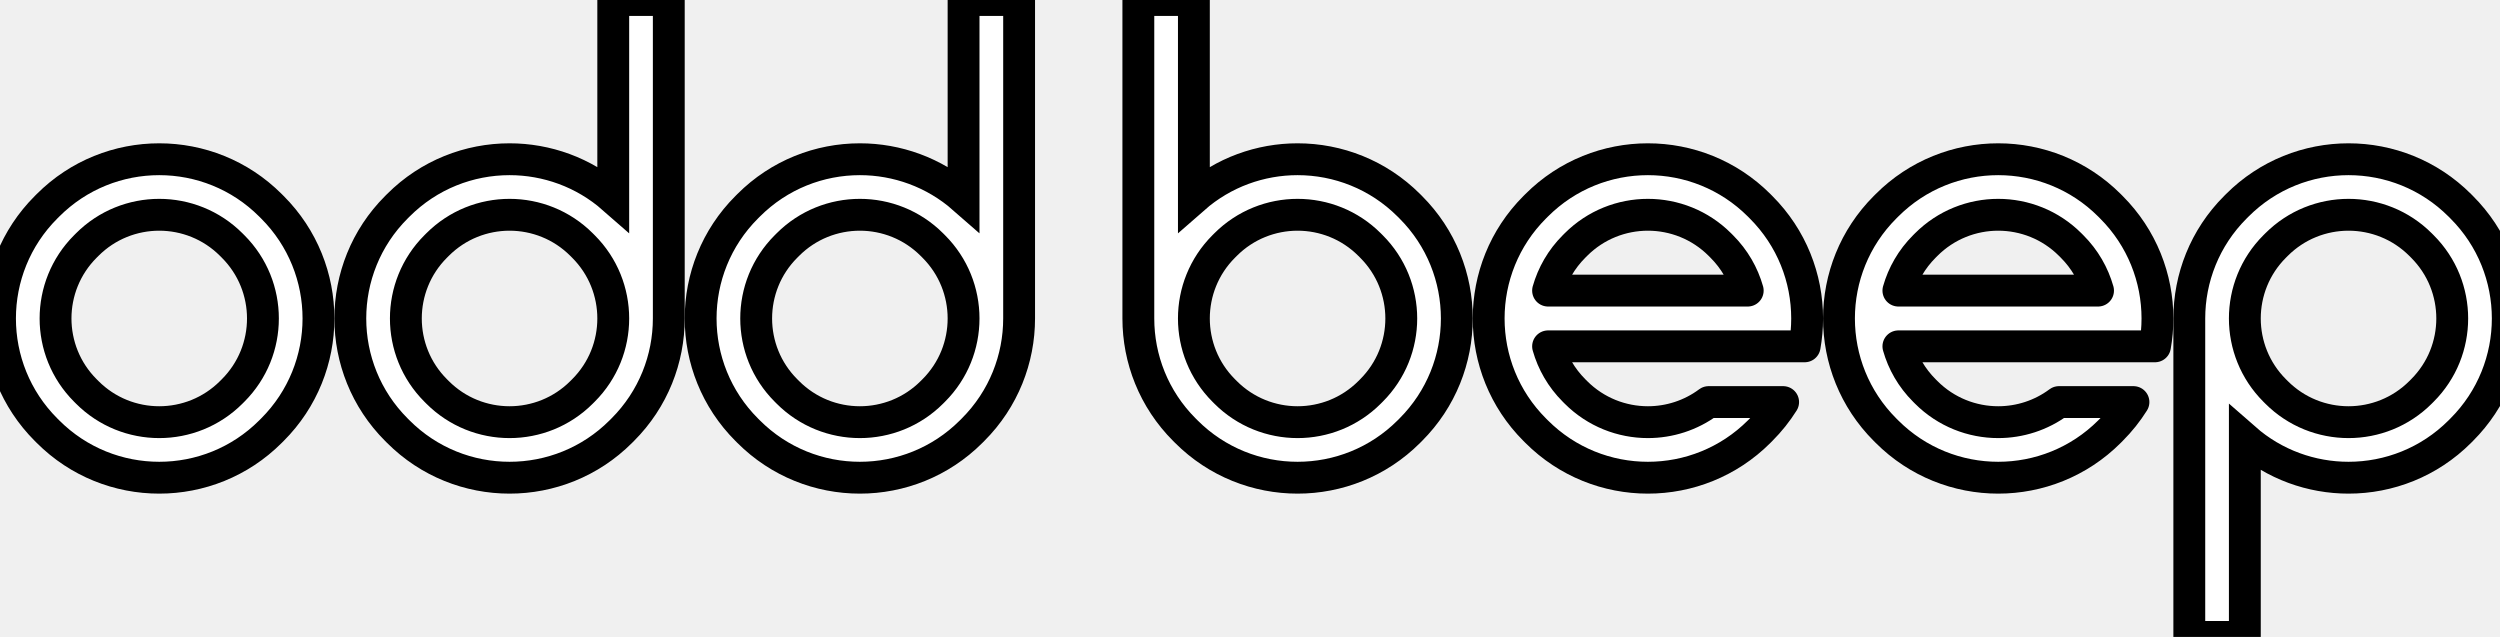
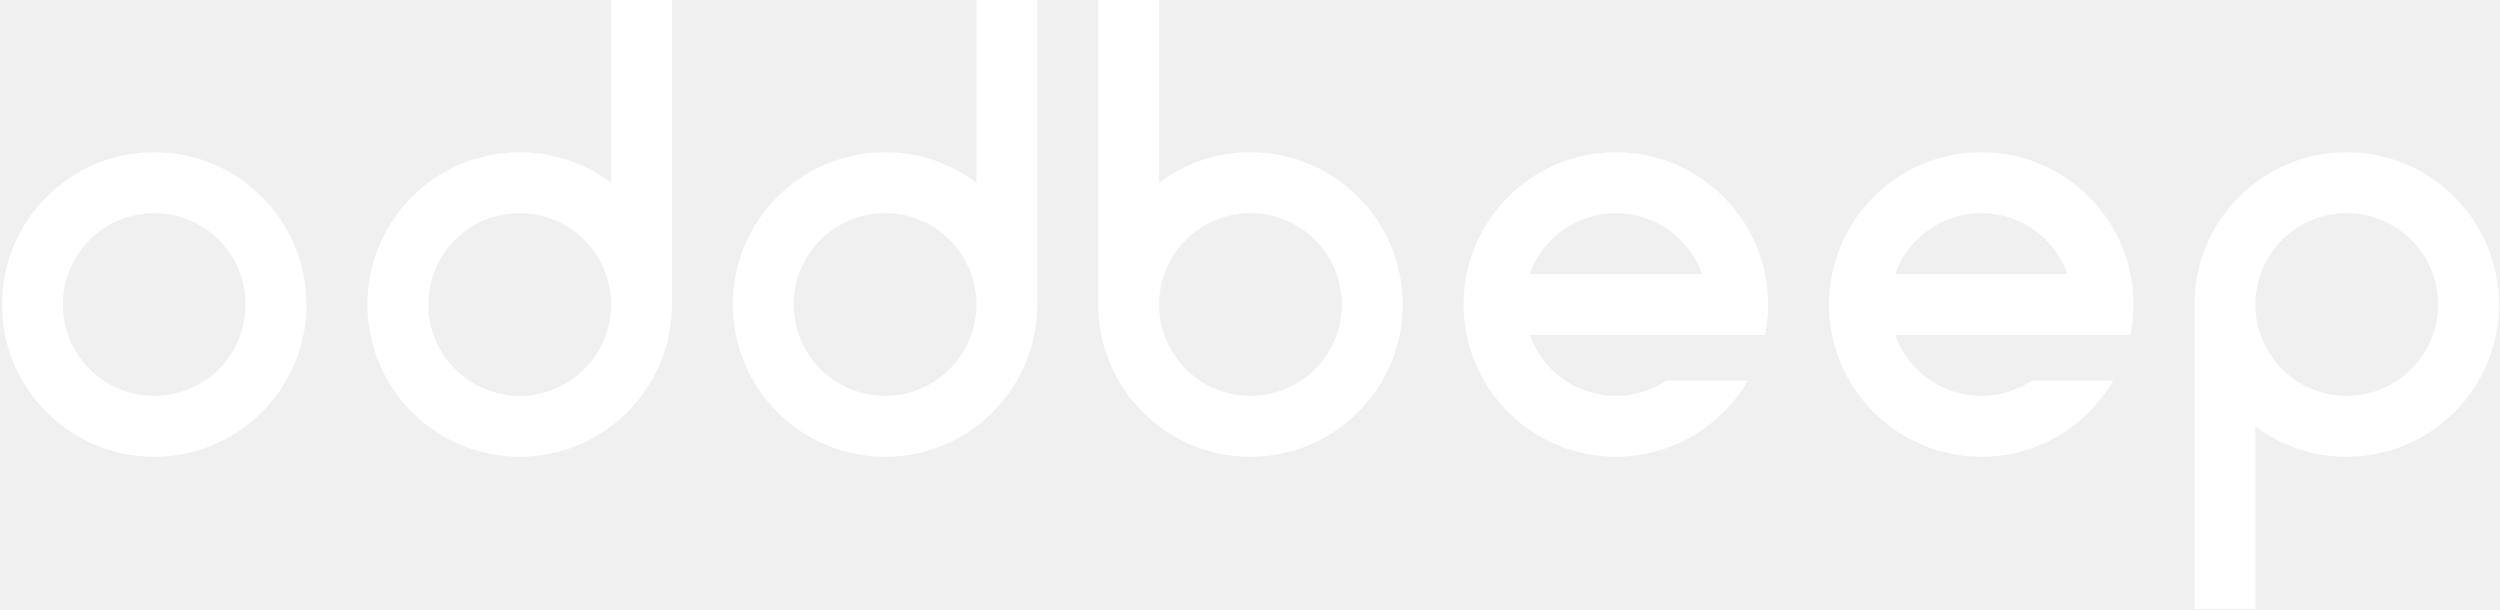
- <svg xmlns="http://www.w3.org/2000/svg" width="157" height="40" viewBox="0 0 157 40" fill="none">
-   <g clip-path="url(#clip0_35_543)">
-     <path fill-rule="evenodd" clip-rule="evenodd" d="M14.522 15.361C13.273 14.113 11.637 13.488 10 13.488C8.363 13.488 6.727 14.113 5.478 15.361L5.361 15.478C4.113 16.727 3.488 18.363 3.488 20C3.488 21.637 4.113 23.273 5.361 24.522L5.478 24.639C6.727 25.887 8.363 26.512 10 26.512C11.637 26.512 13.273 25.887 14.522 24.639L14.639 24.522C15.887 23.273 16.512 21.637 16.512 20C16.512 18.363 15.887 16.727 14.639 15.478L14.522 15.361ZM3.012 12.895C4.941 10.965 7.471 10 10 10C12.529 10 15.059 10.965 16.988 12.895L17.105 13.012C19.035 14.941 20 17.471 20 20C20 22.529 19.035 25.059 17.105 26.988L16.988 27.105C15.059 29.035 12.529 30 10 30C7.471 30 4.941 29.035 3.012 27.105L2.895 26.988C0.965 25.059 7.35178e-06 22.529 0 20C-7.35174e-06 17.471 0.965 14.941 2.895 13.012L3.012 12.895Z" fill="white" stroke="black" stroke-width="2" stroke-linecap="round" stroke-linejoin="round" />
-     <path fill-rule="evenodd" clip-rule="evenodd" d="M24.895 13.012L25.012 12.895C26.941 10.965 29.471 10 32 10C34.326 10 36.652 10.816 38.512 12.448L38.512 0H42L42 20C42 22.529 41.035 25.059 39.105 26.988L38.988 27.105C37.059 29.035 34.529 30 32 30C29.471 30 26.941 29.035 25.012 27.105L24.895 26.988C22.965 25.059 22 22.529 22 20C22 17.471 22.965 14.941 24.895 13.012ZM36.522 15.361L36.639 15.478C37.888 16.727 38.512 18.363 38.512 20C38.512 21.637 37.888 23.273 36.639 24.522L36.522 24.639C35.273 25.887 33.637 26.512 32 26.512C30.363 26.512 28.727 25.887 27.478 24.639L27.361 24.522C26.113 23.273 25.488 21.637 25.488 20C25.488 18.363 26.113 16.727 27.361 15.478L27.478 15.361C28.727 14.113 30.363 13.488 32 13.488C33.637 13.488 35.273 14.113 36.522 15.361Z" fill="white" stroke="black" stroke-width="2" stroke-linecap="round" />
-     <path fill-rule="evenodd" clip-rule="evenodd" d="M46.895 13.012L47.012 12.895C48.941 10.965 51.471 10 54 10C56.326 10 58.652 10.816 60.512 12.448L60.512 0H64L64 20C64 22.529 63.035 25.059 61.105 26.988L60.988 27.105C59.059 29.035 56.529 30 54 30C51.471 30 48.941 29.035 47.012 27.105L46.895 26.988C44.965 25.059 44 22.529 44 20C44 17.471 44.965 14.941 46.895 13.012ZM58.522 15.361L58.639 15.478C59.888 16.727 60.512 18.363 60.512 20C60.512 21.637 59.888 23.273 58.639 24.522L58.522 24.639C57.273 25.887 55.637 26.512 54 26.512C52.363 26.512 50.727 25.887 49.478 24.639L49.361 24.522C48.112 23.273 47.488 21.637 47.488 20C47.488 18.363 48.112 16.727 49.361 15.478L49.478 15.361C50.727 14.113 52.363 13.488 54 13.488C55.637 13.488 57.273 14.113 58.522 15.361Z" fill="white" stroke="black" stroke-width="2" stroke-linecap="round" />
-     <path fill-rule="evenodd" clip-rule="evenodd" d="M88.594 13.012L88.477 12.895C86.547 10.965 84.017 10 81.488 10C79.162 10 76.836 10.816 74.976 12.448L74.976 0H71.488L71.488 20C71.488 22.529 72.453 25.059 74.383 26.988L74.5 27.105C76.43 29.035 78.959 30 81.488 30C84.017 30 86.547 29.035 88.477 27.105L88.594 26.988C90.523 25.059 91.488 22.529 91.488 20C91.488 17.471 90.523 14.941 88.594 13.012ZM76.966 15.361L76.849 15.478C75.601 16.727 74.976 18.363 74.976 20C74.976 21.637 75.601 23.273 76.849 24.522L76.966 24.639C78.215 25.887 79.852 26.512 81.488 26.512C83.125 26.512 84.761 25.887 86.01 24.639L86.127 24.522C87.376 23.273 88 21.637 88 20C88 18.363 87.376 16.727 86.127 15.478L86.01 15.361C84.761 14.113 83.125 13.488 81.488 13.488C79.852 13.488 78.215 14.113 76.966 15.361Z" fill="white" stroke="black" stroke-width="2" stroke-linecap="round" />
-     <path fill-rule="evenodd" clip-rule="evenodd" d="M113.488 20C113.488 20.586 113.436 21.172 113.333 21.75H97.219C97.507 22.765 98.05 23.723 98.849 24.522L98.966 24.639C100.215 25.887 101.852 26.512 103.488 26.512C104.831 26.512 106.175 26.091 107.304 25.25H111.981C111.593 25.867 111.131 26.451 110.593 26.988L110.477 27.105C108.547 29.035 106.017 30 103.488 30C100.959 30 98.43 29.035 96.5 27.105L96.383 26.988C94.453 25.059 93.488 22.529 93.488 20C93.488 17.471 94.453 14.941 96.383 13.012L96.5 12.895C98.43 10.965 100.959 10 103.488 10C106.017 10 108.547 10.965 110.477 12.895L110.593 13.012C112.523 14.941 113.488 17.471 113.488 20ZM103.488 13.488C105.125 13.488 106.761 14.113 108.01 15.361L108.127 15.478C108.926 16.277 109.469 17.235 109.757 18.25H97.219C97.507 17.235 98.05 16.277 98.849 15.478L98.966 15.361C100.215 14.113 101.852 13.488 103.488 13.488Z" fill="white" stroke="black" stroke-width="2" stroke-linecap="round" stroke-linejoin="round" />
-     <path fill-rule="evenodd" clip-rule="evenodd" d="M135.488 20C135.488 20.586 135.436 21.172 135.333 21.75H119.219C119.507 22.765 120.05 23.723 120.849 24.522L120.966 24.639C122.215 25.887 123.852 26.512 125.488 26.512C126.831 26.512 128.175 26.091 129.304 25.25H133.981C133.593 25.867 133.131 26.451 132.593 26.988L132.477 27.105C130.547 29.035 128.017 30 125.488 30C122.959 30 120.43 29.035 118.5 27.105L118.383 26.988C116.453 25.059 115.488 22.529 115.488 20C115.488 17.471 116.453 14.941 118.383 13.012L118.5 12.895C120.43 10.965 122.959 10 125.488 10C128.017 10 130.547 10.965 132.477 12.895L132.593 13.012C134.523 14.941 135.488 17.471 135.488 20ZM125.488 13.488C127.125 13.488 128.761 14.113 130.01 15.361L130.127 15.478C130.926 16.277 131.469 17.235 131.757 18.25H119.219C119.507 17.235 120.05 16.277 120.849 15.478L120.966 15.361C122.215 14.113 123.852 13.488 125.488 13.488Z" fill="white" stroke="black" stroke-width="2" stroke-linecap="round" stroke-linejoin="round" />
-     <path fill-rule="evenodd" clip-rule="evenodd" d="M154.593 26.988L154.477 27.105C152.547 29.035 150.017 30 147.488 30C145.162 30 142.836 29.184 140.976 27.552L140.976 40H137.488L137.488 20C137.488 17.471 138.453 14.941 140.383 13.012L140.5 12.895C142.429 10.965 144.959 10 147.488 10C150.017 10 152.547 10.965 154.477 12.895L154.593 13.012C156.523 14.941 157.488 17.471 157.488 20C157.488 22.529 156.523 25.059 154.593 26.988ZM142.966 24.639L142.849 24.522C141.601 23.273 140.976 21.637 140.976 20C140.976 18.363 141.601 16.727 142.849 15.478L142.966 15.361C144.215 14.113 145.851 13.488 147.488 13.488C149.125 13.488 150.761 14.113 152.01 15.361L152.127 15.478C153.376 16.727 154 18.363 154 20C154 21.637 153.376 23.273 152.127 24.522L152.01 24.639C150.761 25.887 149.125 26.512 147.488 26.512C145.851 26.512 144.215 25.887 142.966 24.639Z" fill="white" stroke="black" stroke-width="2" stroke-linecap="round" />
-   </g>
-   <defs>
-     <clipPath id="clip0_35_543">
-       <rect width="157" height="40" fill="white" />
-     </clipPath>
-   </defs>
+ <svg xmlns="http://www.w3.org/2000/svg" width="821" height="200" viewBox="0 0 821 200" fill="none">
+   <path fill-rule="evenodd" clip-rule="evenodd" d="M50.656 150C78.27 150 100.655 127.614 100.655 100C100.655 72.386 78.27 50 50.656 50C23.041 50 0.655 72.386 0.655 100C0.655 127.614 23.041 150 50.656 150ZM50.656 130C67.224 130 80.656 116.569 80.656 100C80.656 83.431 67.224 70 50.656 70C34.087 70 20.655 83.431 20.655 100C20.655 116.569 34.087 130 50.656 130Z" fill="white" />
+   <path fill-rule="evenodd" clip-rule="evenodd" d="M220.655 100C220.655 127.614 198.27 150 170.655 150C143.041 150 120.655 127.614 120.655 100C120.655 72.386 143.041 50 170.655 50C181.912 50 192.299 53.719 200.655 59.996V0H220.655V100ZM170.655 130C187.224 130 200.655 116.569 200.655 100C200.655 83.431 187.224 70 170.655 70C154.087 70 140.655 83.431 140.655 100C140.655 116.569 154.087 130 170.655 130Z" fill="white" />
+   <path fill-rule="evenodd" clip-rule="evenodd" d="M340.655 100C340.655 127.614 318.27 150 290.655 150C263.041 150 240.655 127.614 240.655 100C240.655 72.386 263.041 50 290.655 50C301.912 50 312.299 53.719 320.655 59.996V0H340.655V100ZM290.655 130C307.224 130 320.655 116.569 320.655 100C320.655 83.431 307.224 70 290.655 70C274.087 70 260.655 83.431 260.655 100C260.655 116.569 274.087 130 290.655 130Z" fill="white" />
+   <path fill-rule="evenodd" clip-rule="evenodd" d="M360.655 100C360.655 127.614 383.041 150 410.655 150C438.27 150 460.655 127.614 460.655 100C460.655 72.386 438.27 50 410.655 50C399.399 50 389.012 53.719 380.655 59.996V0H360.655V100ZM410.655 130C394.087 130 380.655 116.569 380.655 100C380.655 83.431 394.087 70 410.655 70C427.224 70 440.655 83.431 440.655 100C440.655 116.569 427.224 130 410.655 130Z" fill="white" />
+   <path fill-rule="evenodd" clip-rule="evenodd" d="M530.656 150C503.041 150 480.656 127.614 480.656 100C480.656 72.386 503.041 50 530.656 50C558.27 50 580.656 72.386 580.656 100C580.656 103.425 580.311 106.769 579.655 110H502.363C506.481 121.652 517.593 130 530.656 130C536.789 130 542.493 128.159 547.244 125H573.966C565.321 139.945 549.163 150 530.656 150ZM530.656 70C517.593 70 506.481 78.348 502.363 90H558.948C554.83 78.348 543.718 70 530.656 70Z" fill="white" />
+   <path fill-rule="evenodd" clip-rule="evenodd" d="M650.656 150C623.041 150 600.656 127.614 600.656 100C600.656 72.386 623.041 50 650.656 50C678.27 50 700.656 72.386 700.656 100C700.656 103.425 700.311 106.769 699.655 110H622.363C626.481 121.652 637.593 130 650.656 130C656.789 130 662.493 128.159 667.244 125H693.966C685.321 139.945 669.163 150 650.656 150ZM650.656 70C637.593 70 626.481 78.348 622.363 90H678.948C674.83 78.348 663.718 70 650.656 70Z" fill="white" />
+   <path fill-rule="evenodd" clip-rule="evenodd" d="M720.656 100C720.656 72.386 743.041 50 770.656 50C798.27 50 820.656 72.386 820.656 100C820.656 127.614 798.27 150 770.656 150C759.399 150 749.012 146.281 740.656 140.004V200H720.656V100ZM770.656 70C754.087 70 740.656 83.431 740.656 100C740.656 116.569 754.087 130 770.656 130C787.224 130 800.656 116.569 800.656 100C800.656 83.431 787.224 70 770.656 70Z" fill="white" />
</svg>
